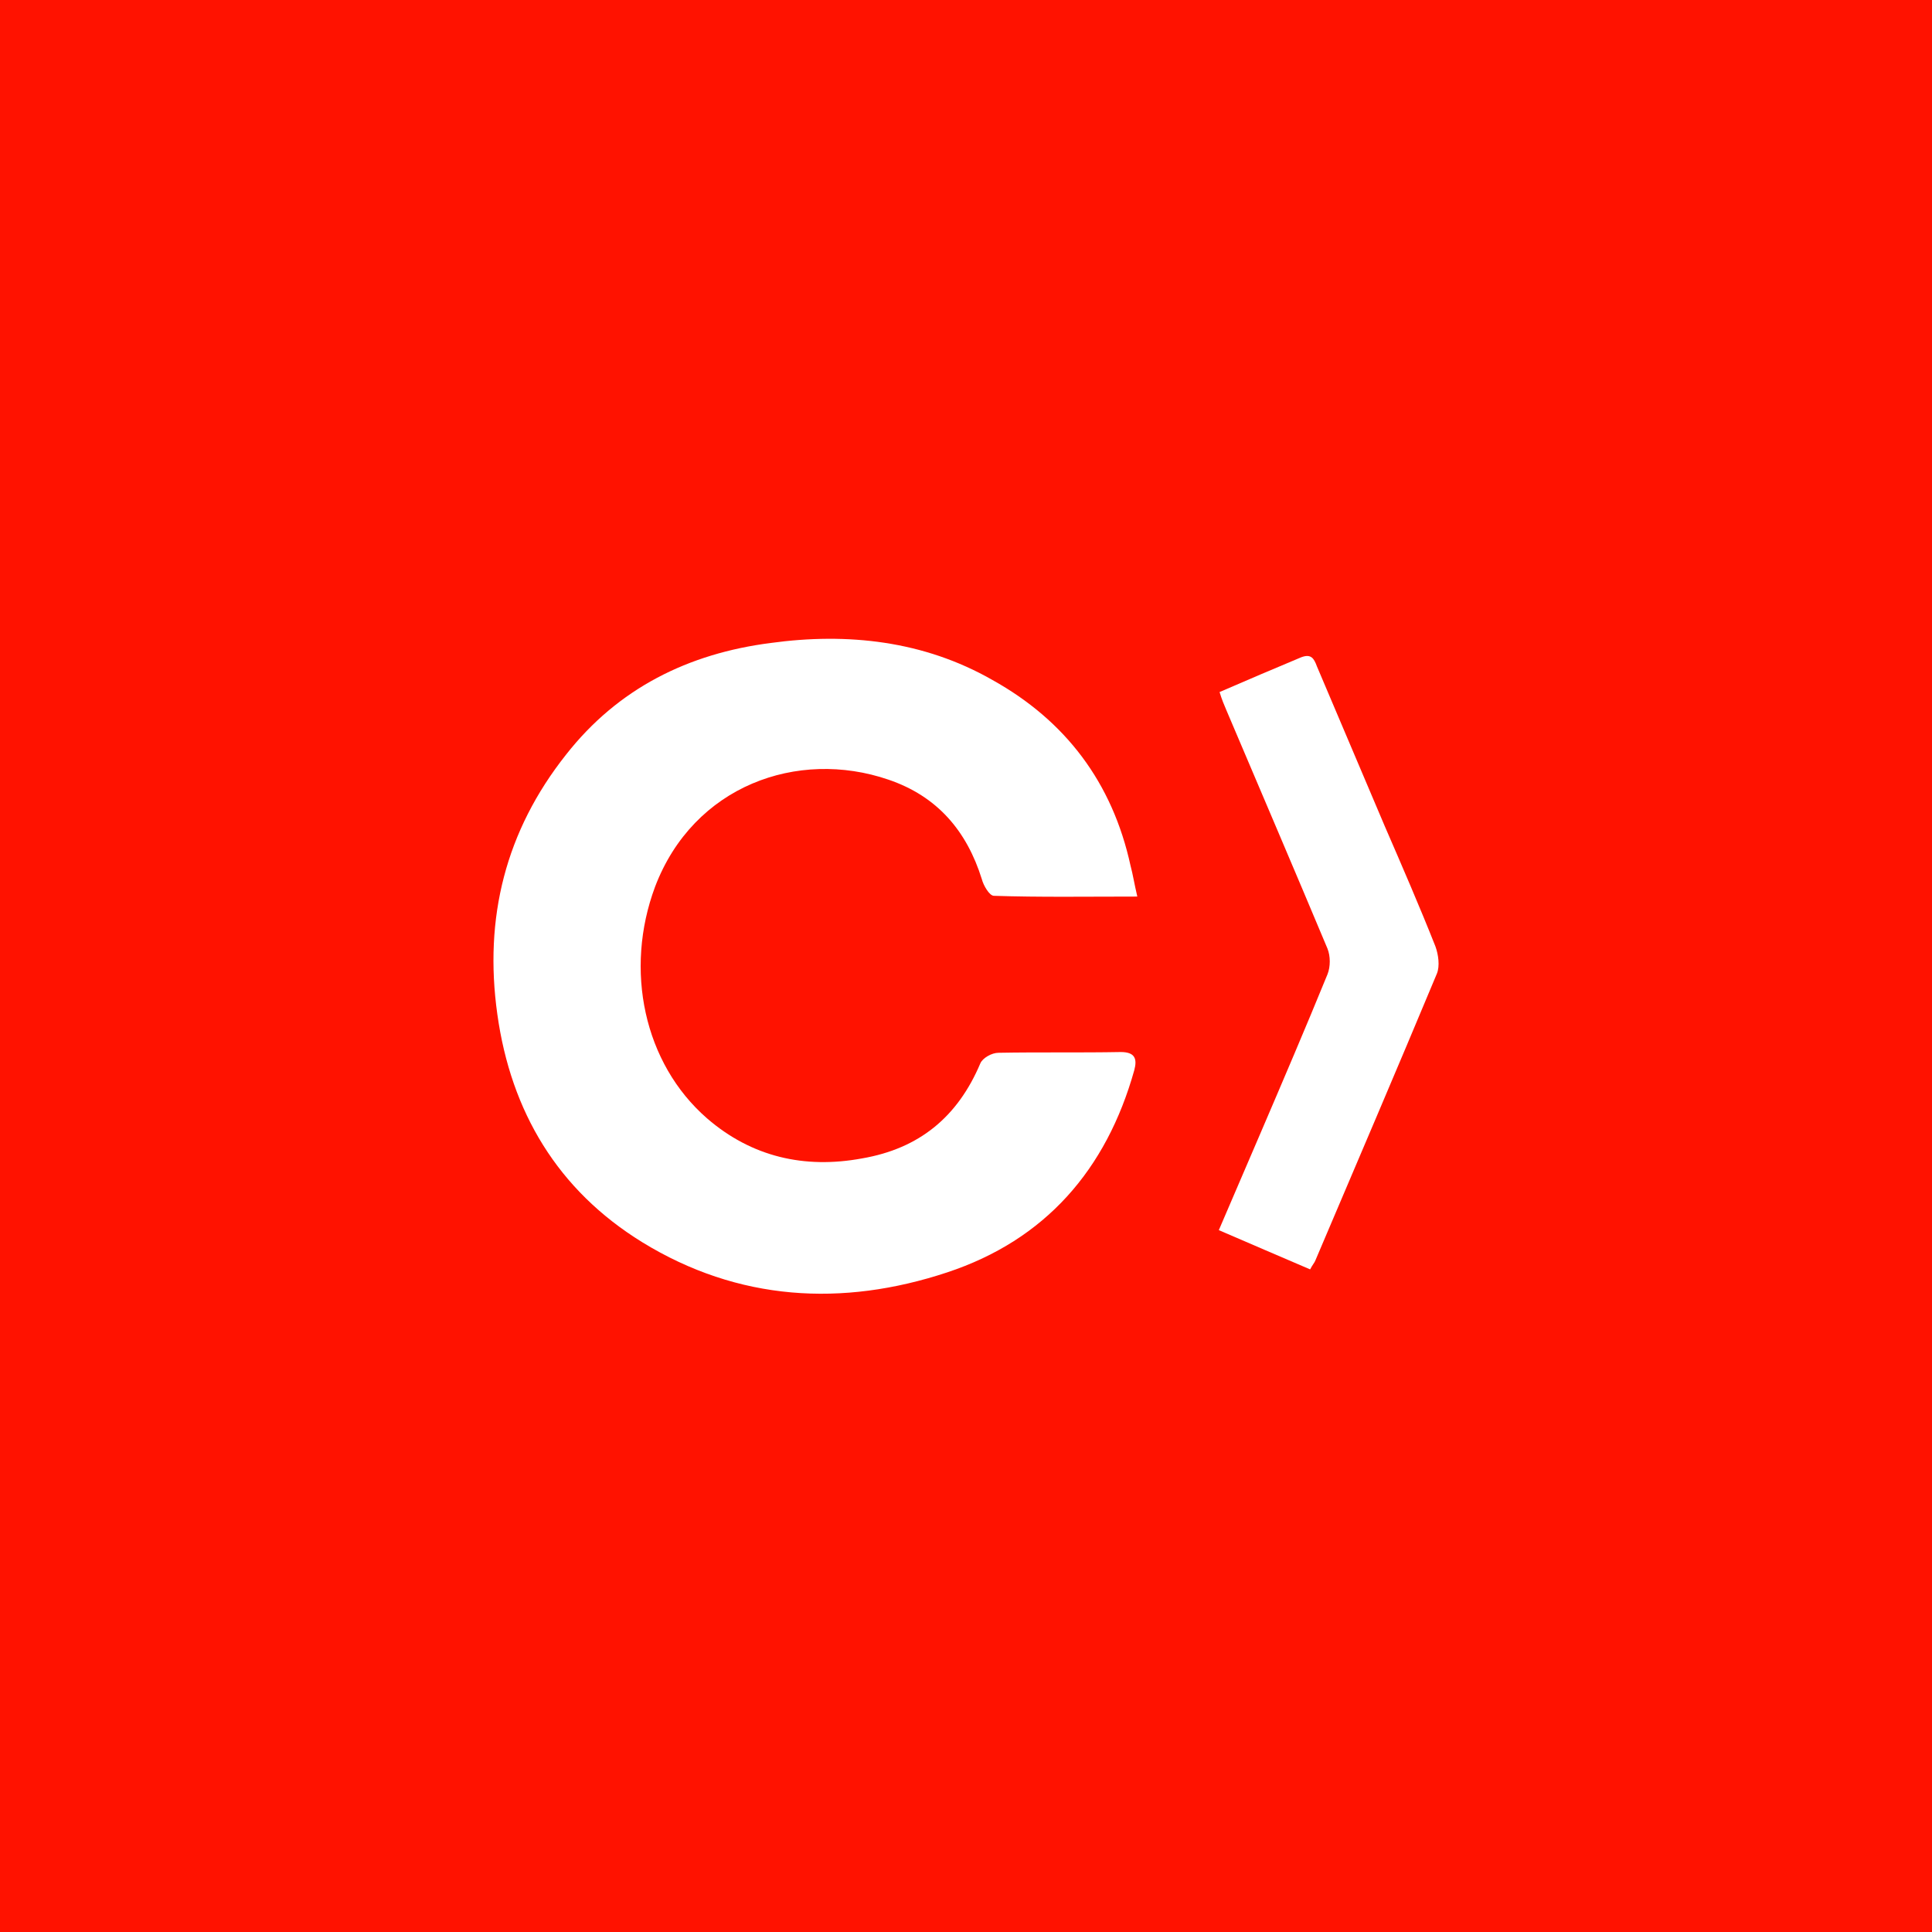
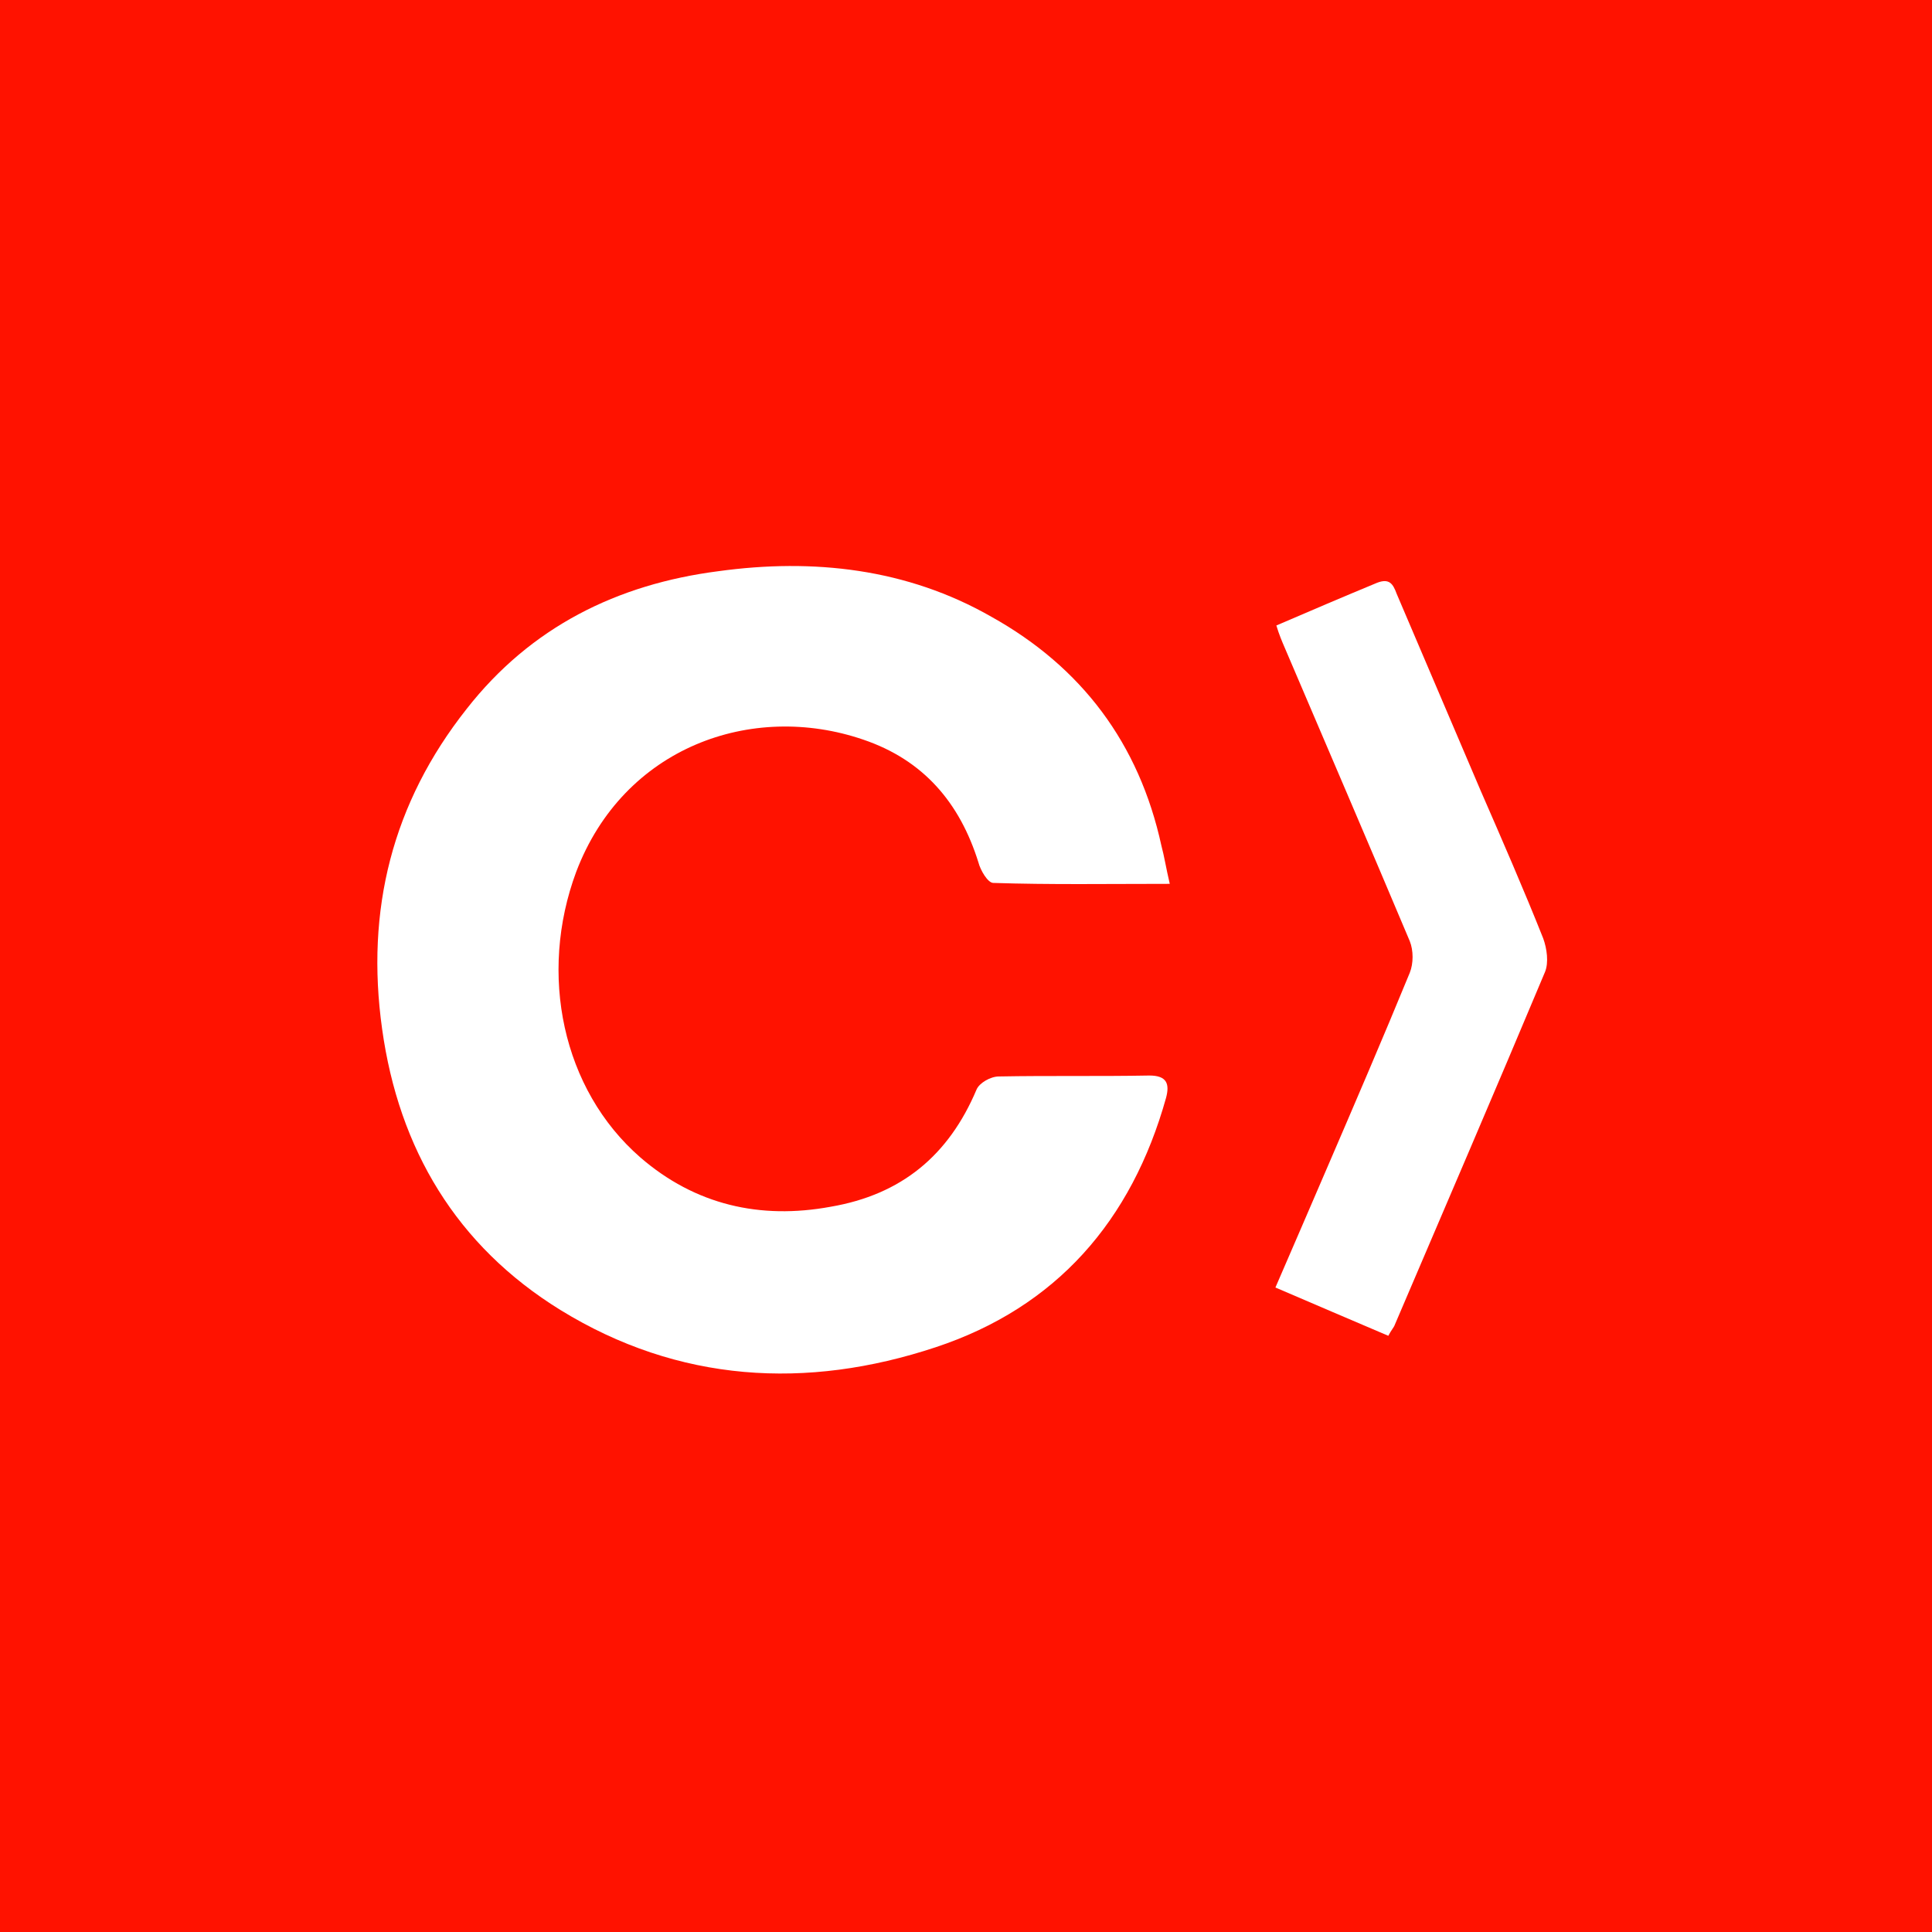
- <svg xmlns="http://www.w3.org/2000/svg" version="1.1" id="Layer_1" x="0px" y="0px" viewBox="0 0 256 256" enable-background="new 0 0 256 256" xml:space="preserve">
-   <rect x="0" y="0" fill="#FF1200" width="256" height="256" />
-   <g>
-     <path fill="#FFFFFF" d="M150.7,118.8c-6.7,0-12.9,0.1-19-0.1c-0.6,0-1.4-1.4-1.6-2.2c-2-6.4-5.9-11-12.4-13.2   c-12-4.1-25.8,0.8-30.9,14.2c-4.1,11-1.5,23.4,6.9,30.7c5.9,5.1,12.9,6.7,20.5,5.3c7.6-1.3,12.7-5.5,15.7-12.6   c0.3-0.7,1.5-1.4,2.4-1.4c5.4-0.1,10.8,0,16.2-0.1c1.9,0,2.2,0.9,1.8,2.4c-3.7,13.2-11.8,22.5-24.8,26.8c-13.9,4.6-27.7,3.8-40.4-4   c-11.2-6.9-17.4-17.3-19.2-30.2C64.1,121.6,67,110.1,75,100c6.9-8.8,16.2-13.4,27.1-14.8c10.2-1.4,20.3-0.3,29.4,4.9   c9.7,5.4,15.9,13.6,18.3,24.6C150.1,115.8,150.3,117.1,150.7,118.8z" />
-     <path fill="#FFFFFF" d="M161.6,91.7c3.7-1.6,7.2-3.1,10.8-4.6c1.3-0.5,1.7,0.1,2.1,1.2c3,7.1,6,14.1,9,21.2   c2.3,5.3,4.6,10.6,6.7,15.9c0.4,1.1,0.6,2.6,0.2,3.6c-5.3,12.7-10.7,25.3-16.1,38c-0.1,0.3-0.4,0.6-0.7,1.2   c-4-1.7-7.9-3.4-12.1-5.2c1.9-4.4,3.7-8.6,5.5-12.8c3-7,6-14,8.9-21.1c0.4-1,0.4-2.4,0-3.4c-4.4-10.5-8.9-21-13.4-31.6   C162.2,93.4,161.9,92.7,161.6,91.7z" />
+ <svg xmlns="http://www.w3.org/2000/svg" width="256px" height="256px" viewBox="0 0 256 256" version="1.1">
+   <defs />
+   <g id="New-Icons" stroke="none" stroke-width="1" fill="none" fill-rule="evenodd">
+     <g id="Run-CocoaPods-install" fill-rule="nonzero">
+       <g id="cocoapods-install-stepicon">
+         <rect id="Rectangle-path" fill="#FF1200" x="0" y="0" width="256" height="256" />
+         <g id="Group" transform="translate(50, 75)" fill="#FFFFFF">
+           <path d="M105,42.114 C96.754,42.114 89.123,42.238 81.616,41.991 C80.877,41.991 79.893,40.265 79.647,39.278 C77.185,31.387 72.385,25.716 64.385,23.003 C49.617,17.948 32.632,23.99 26.355,40.511 C21.309,54.074 24.509,69.363 34.848,78.364 C42.109,84.652 50.724,86.624 60.078,84.898 C69.431,83.295 75.708,78.117 79.401,69.363 C79.77,68.5 81.247,67.637 82.354,67.637 C89,67.513 95.646,67.637 102.292,67.513 C104.631,67.513 105,68.623 104.508,70.473 C99.954,86.748 89.985,98.214 73.985,103.516 C56.878,109.188 39.894,108.201 24.263,98.584 C10.479,90.077 2.848,77.254 0.633,61.349 C-1.582,45.567 1.987,31.387 11.833,18.935 C20.325,8.084 31.771,2.413 45.186,0.687 C57.739,-1.04 70.17,0.317 81.37,6.728 C93.308,13.386 100.939,23.497 103.892,37.059 C104.262,38.415 104.508,40.018 105,42.114 Z" id="Shape" />
+           <path d="M119.124,7.879 C123.698,5.91 128.025,4.065 132.476,2.219 C134.083,1.604 134.578,2.342 135.073,3.696 C138.782,12.431 142.491,21.044 146.2,29.779 C149.043,36.3 151.887,42.821 154.483,49.341 C154.978,50.695 155.225,52.54 154.73,53.771 C148.178,69.396 141.502,84.898 134.825,100.524 C134.702,100.893 134.331,101.262 133.96,102 C129.014,99.908 124.193,97.817 119,95.602 C121.349,90.189 123.574,85.021 125.8,79.854 C129.509,71.241 133.218,62.629 136.803,53.894 C137.298,52.663 137.298,50.941 136.803,49.71 C131.363,36.792 125.8,23.873 120.236,10.832 C119.865,9.97 119.495,9.109 119.124,7.879 Z" id="Shape" />
+         </g>
+       </g>
+     </g>
  </g>
</svg>
